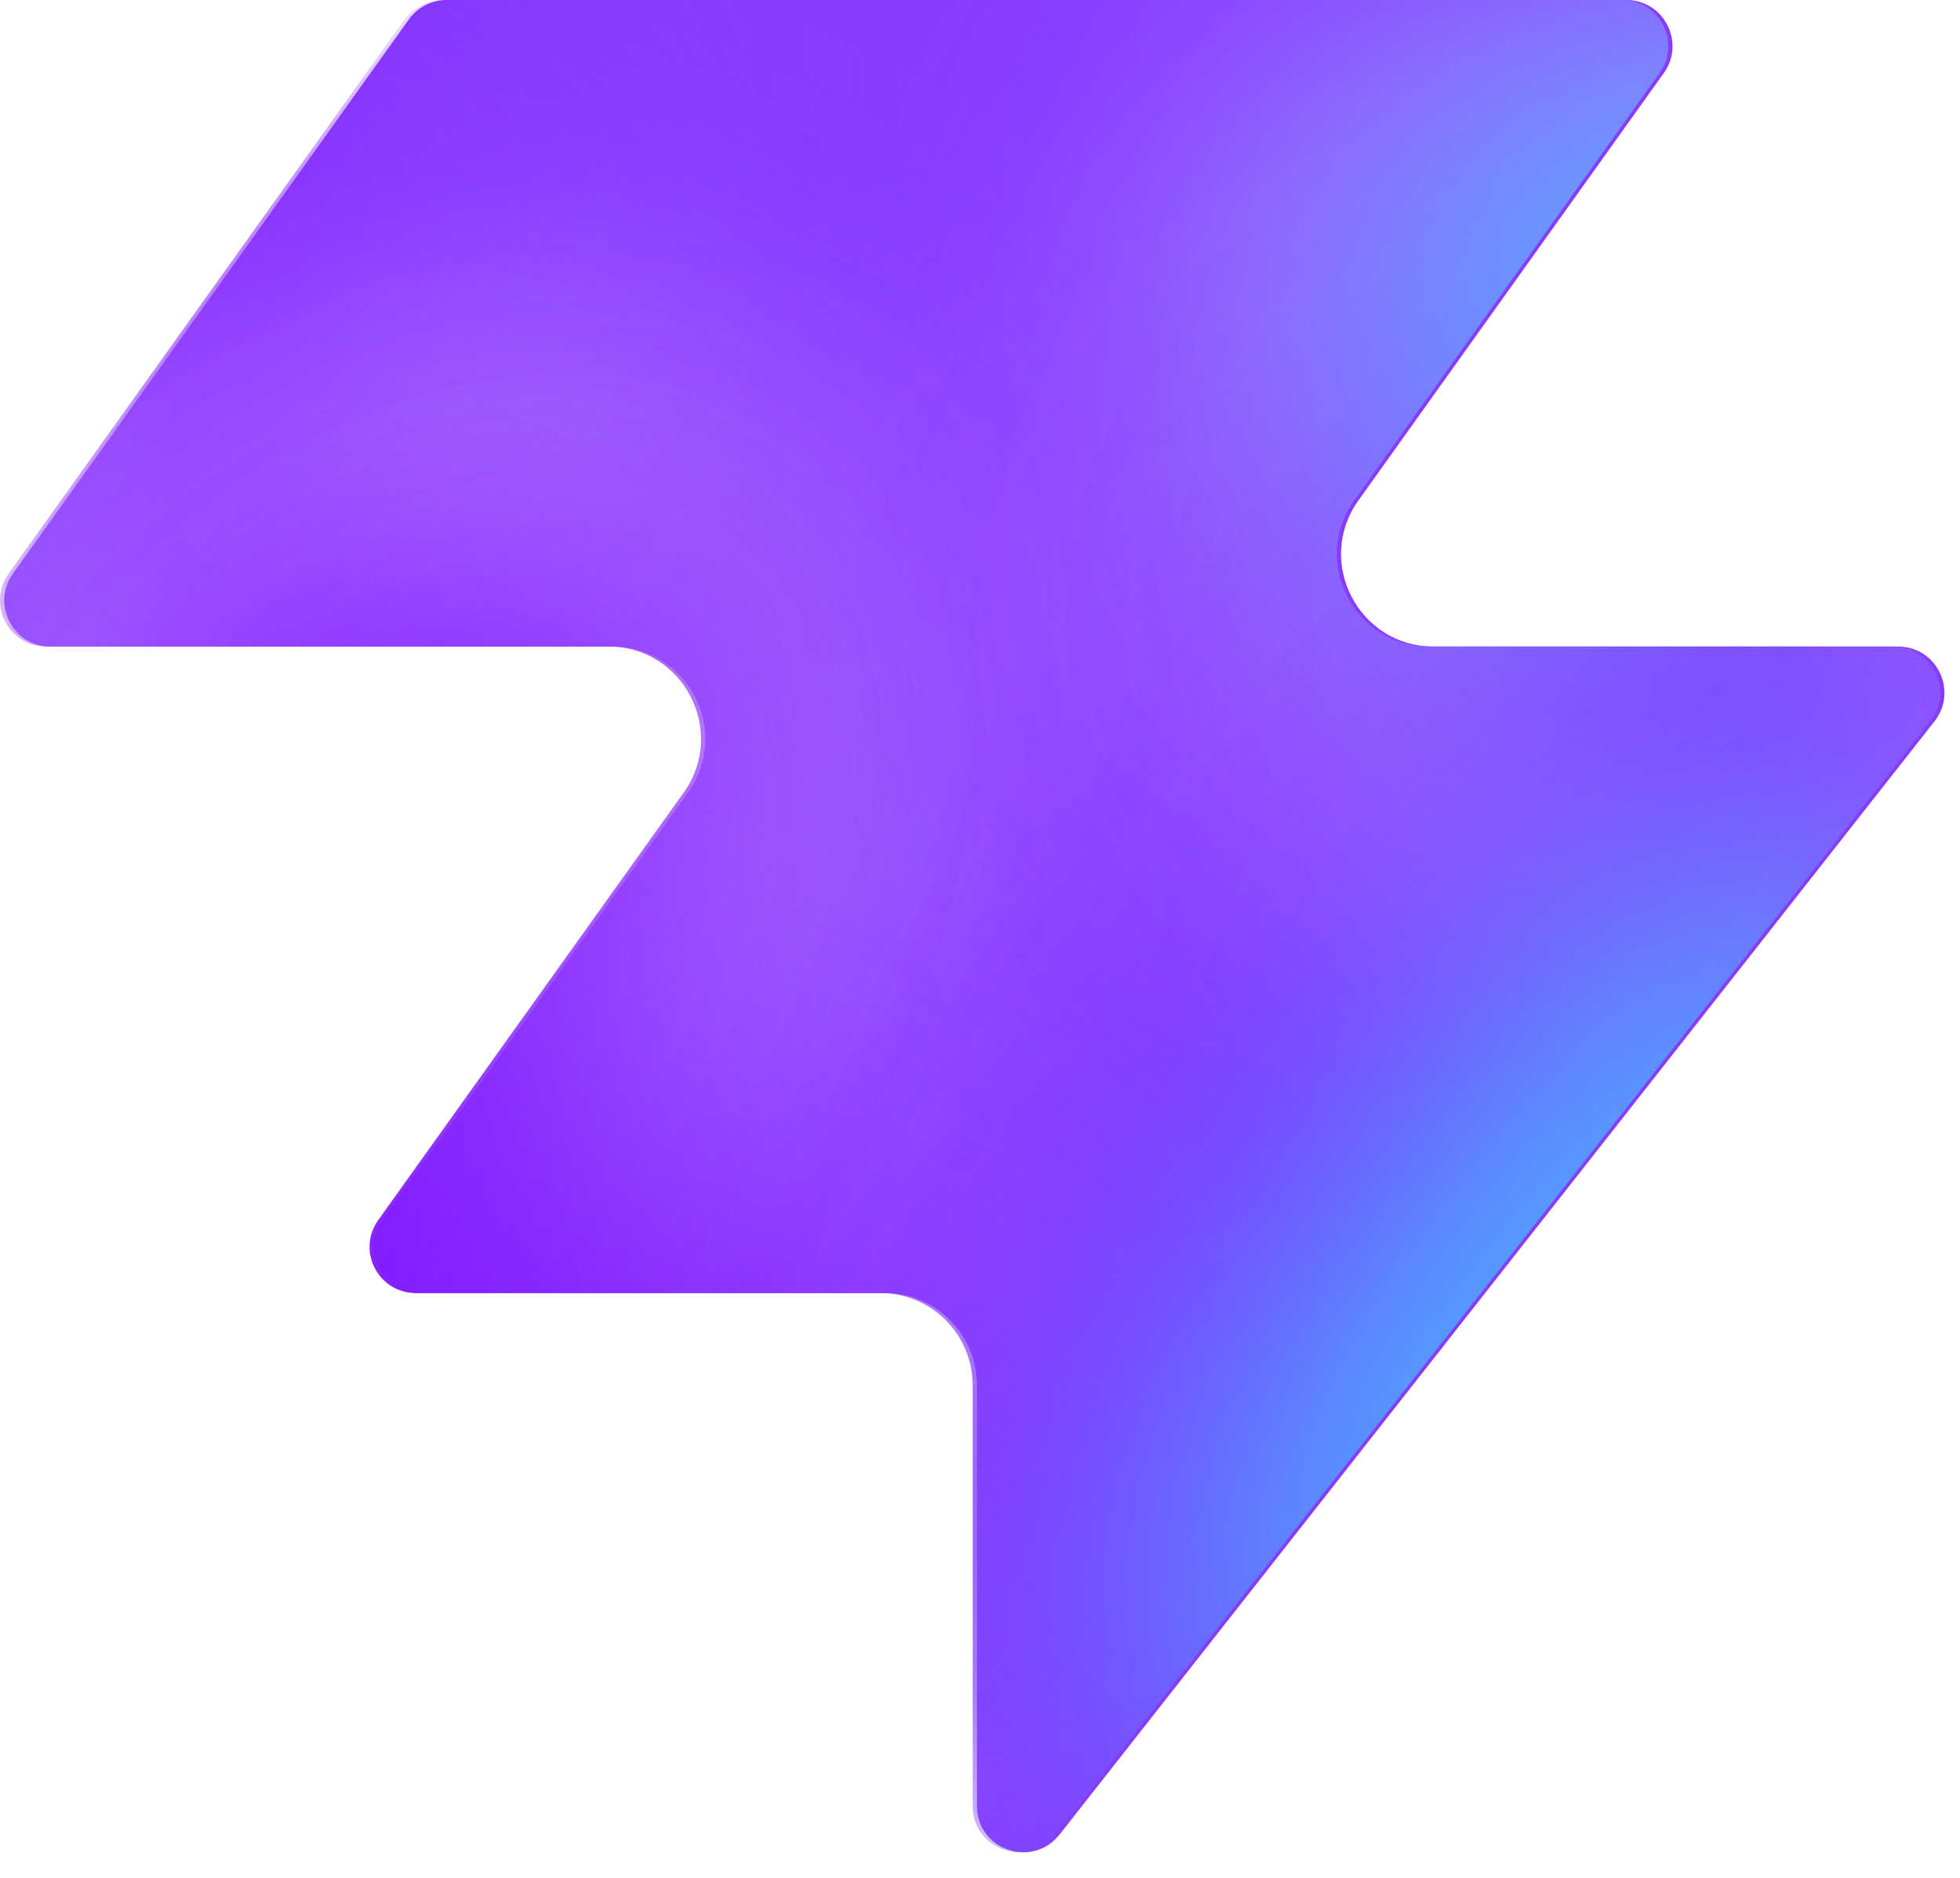
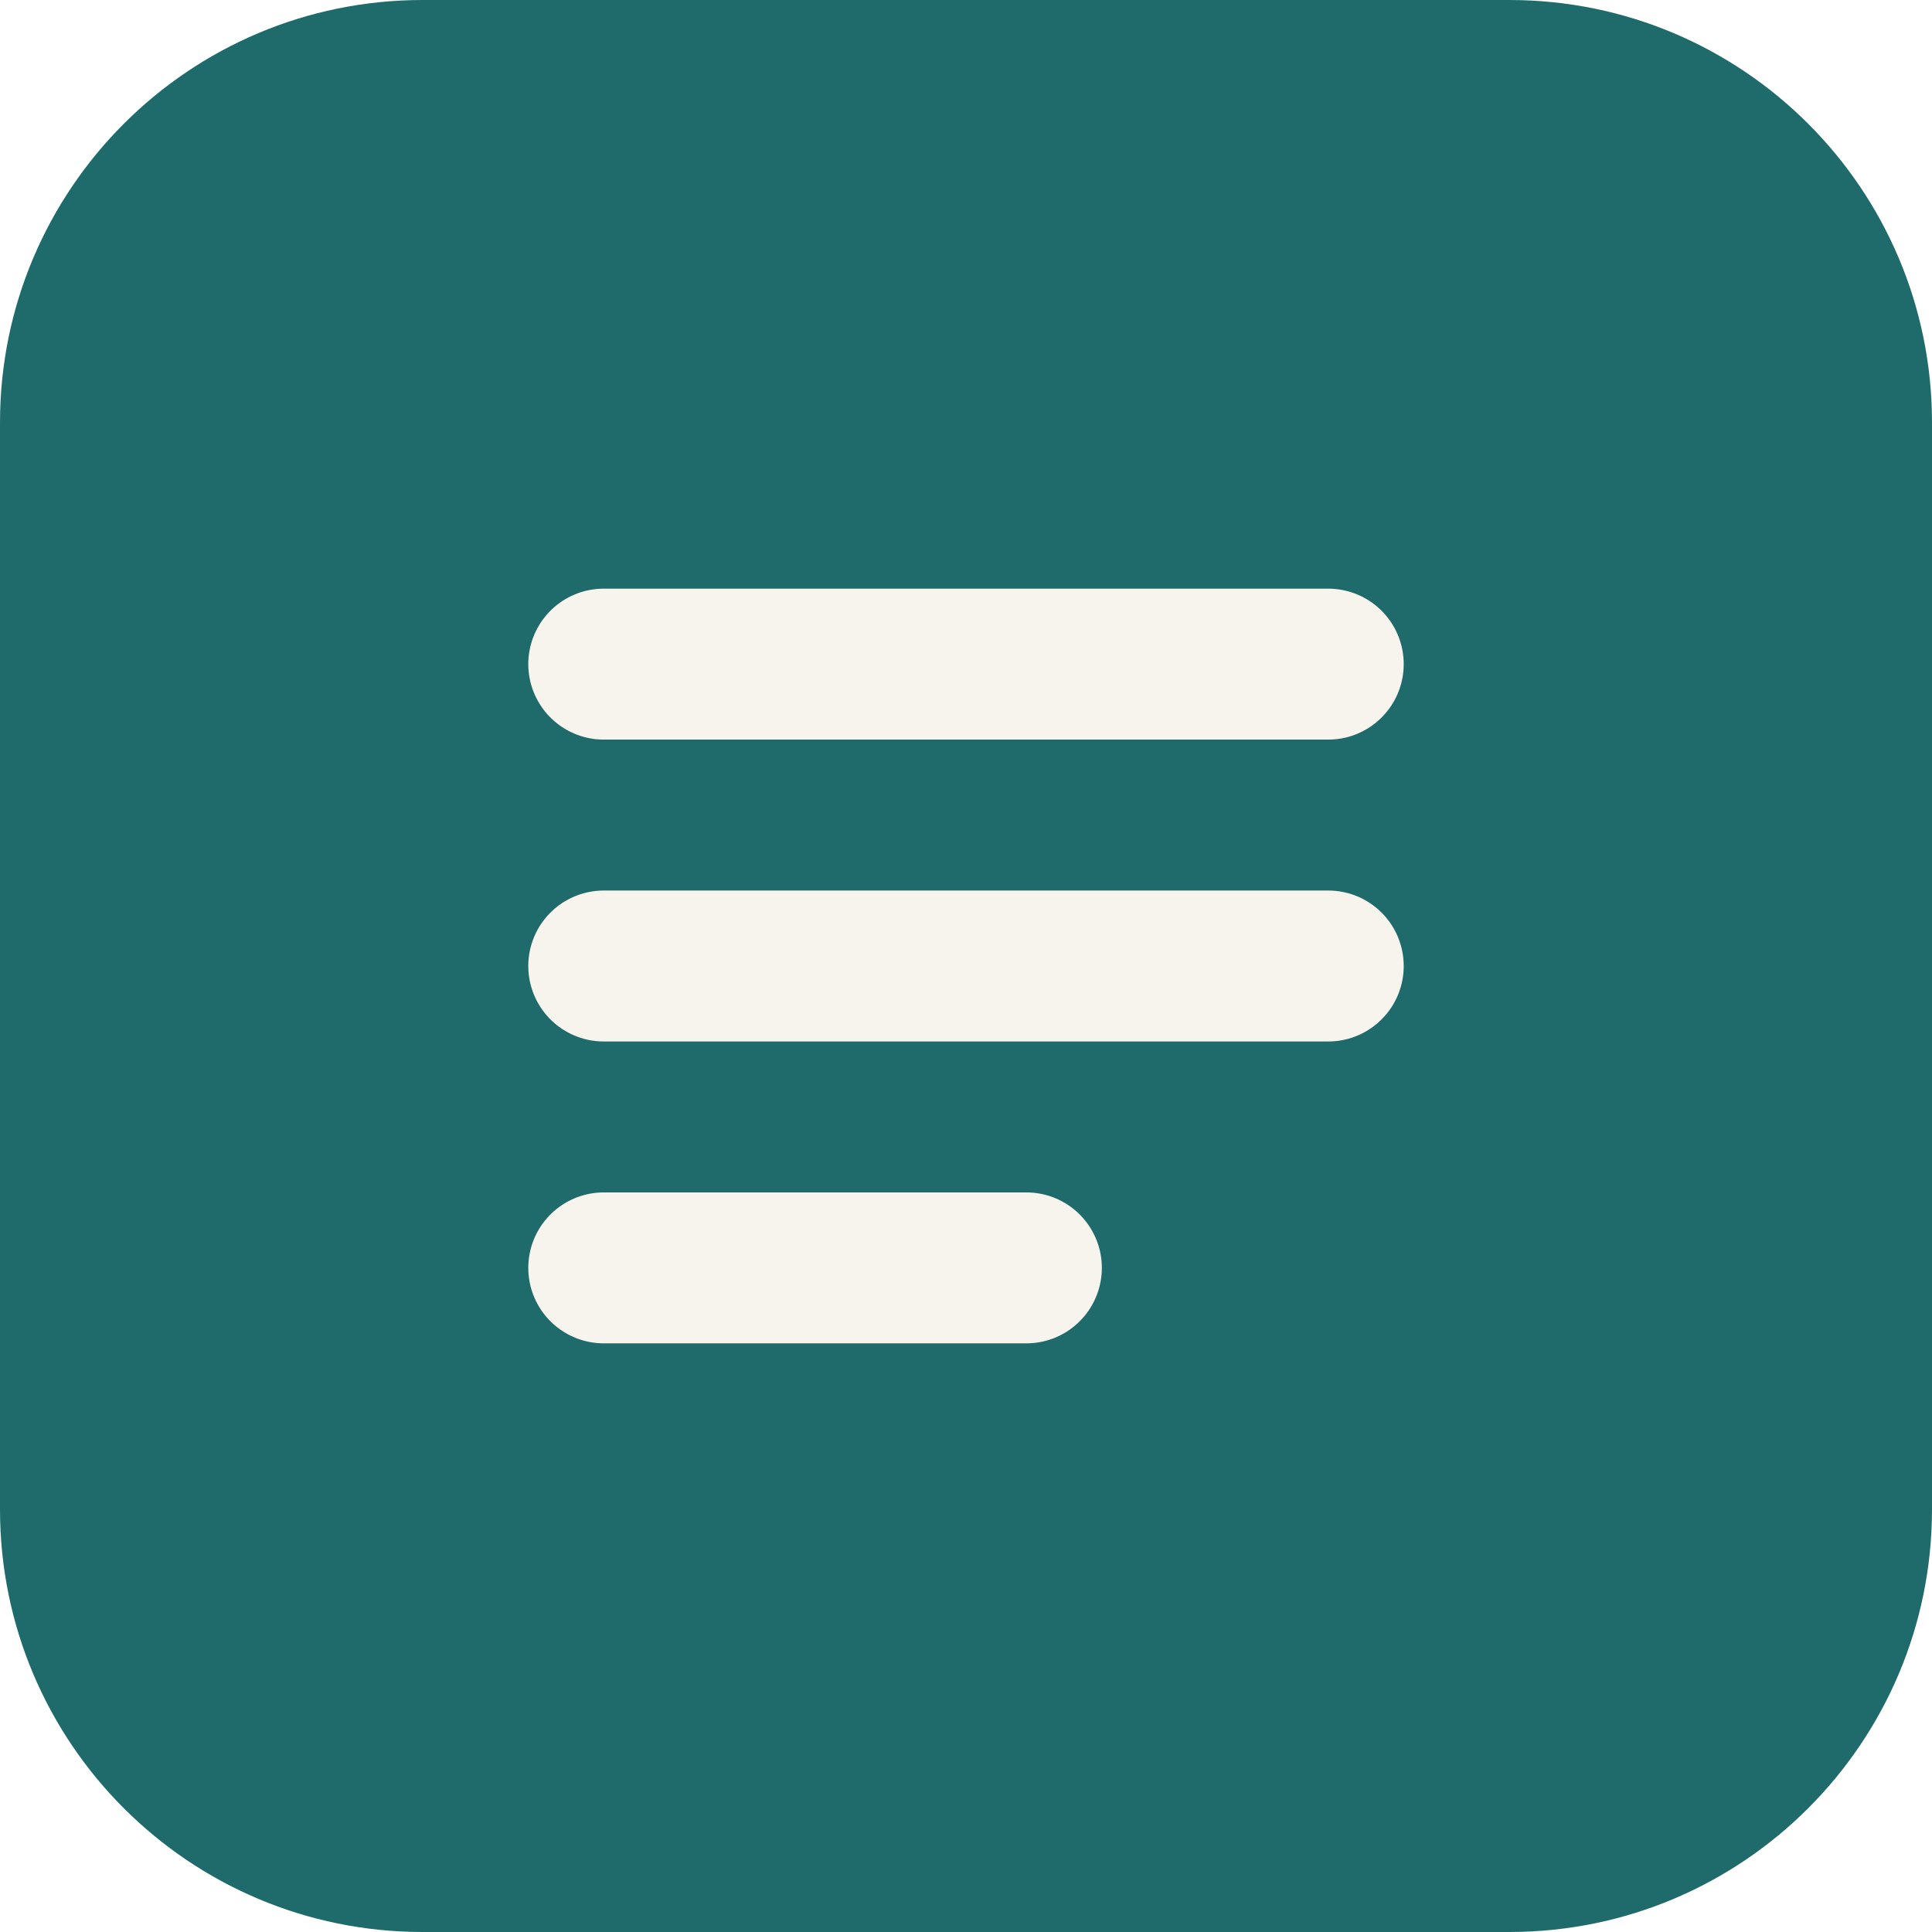
- <svg xmlns="http://www.w3.org/2000/svg" width="48" height="46" fill="none" viewBox="0 0 48 46">
-   <path fill="#863bff" d="M25.946 44.938c-.664.845-2.021.375-2.021-.698V33.937a2.26 2.26 0 0 0-2.262-2.262H10.287c-.92 0-1.456-1.04-.92-1.788l7.48-10.471c1.07-1.497 0-3.578-1.842-3.578H1.237c-.92 0-1.456-1.04-.92-1.788L10.013.474c.214-.297.556-.474.92-.474h28.894c.92 0 1.456 1.04.92 1.788l-7.48 10.471c-1.07 1.498 0 3.579 1.842 3.579h11.377c.943 0 1.473 1.088.89 1.83L25.947 44.94z" style="fill:#863bff;fill:color(display-p3 .525 .23 1);fill-opacity:1" />
-   <mask id="a" width="48" height="46" x="0" y="0" maskUnits="userSpaceOnUse" style="mask-type:alpha">
-     <path fill="#000" d="M25.842 44.938c-.664.844-2.021.375-2.021-.698V33.937a2.26 2.26 0 0 0-2.262-2.262H10.183c-.92 0-1.456-1.04-.92-1.788l7.48-10.471c1.07-1.498 0-3.579-1.842-3.579H1.133c-.92 0-1.456-1.04-.92-1.787L9.91.473c.214-.297.556-.474.92-.474h28.894c.92 0 1.456 1.04.92 1.788l-7.48 10.471c-1.07 1.498 0 3.578 1.842 3.578h11.377c.943 0 1.473 1.088.89 1.832L25.843 44.94z" style="fill:#000;fill-opacity:1" />
-   </mask>
-   <g mask="url(#a)">
-     <g filter="url(#b)">
-       <ellipse cx="5.508" cy="14.704" fill="#ede6ff" rx="5.508" ry="14.704" style="fill:#ede6ff;fill:color(display-p3 .927 .903 1);fill-opacity:1" transform="matrix(.00324 1 1 -.00324 -4.47 31.516)" />
-     </g>
-     <g filter="url(#c)">
-       <ellipse cx="10.399" cy="29.851" fill="#ede6ff" rx="10.399" ry="29.851" style="fill:#ede6ff;fill:color(display-p3 .927 .903 1);fill-opacity:1" transform="matrix(.00324 1 1 -.00324 -39.328 7.883)" />
-     </g>
-     <g filter="url(#d)">
-       <ellipse cx="5.508" cy="30.487" fill="#7e14ff" rx="5.508" ry="30.487" style="fill:#7e14ff;fill:color(display-p3 .492 .077 1);fill-opacity:1" transform="rotate(89.814 -25.913 -14.639)scale(1 -1)" />
-     </g>
-     <g filter="url(#e)">
-       <ellipse cx="5.508" cy="30.599" fill="#7e14ff" rx="5.508" ry="30.599" style="fill:#7e14ff;fill:color(display-p3 .492 .077 1);fill-opacity:1" transform="rotate(89.814 -32.644 -3.334)scale(1 -1)" />
-     </g>
-     <g filter="url(#f)">
-       <ellipse cx="5.508" cy="30.599" fill="#7e14ff" rx="5.508" ry="30.599" style="fill:#7e14ff;fill:color(display-p3 .492 .077 1);fill-opacity:1" transform="matrix(.00324 1 1 -.00324 -34.34 30.47)" />
-     </g>
-     <g filter="url(#g)">
-       <ellipse cx="14.072" cy="22.078" fill="#ede6ff" rx="14.072" ry="22.078" style="fill:#ede6ff;fill:color(display-p3 .927 .903 1);fill-opacity:1" transform="rotate(93.35 24.506 48.493)scale(-1 1)" />
-     </g>
-     <g filter="url(#h)">
-       <ellipse cx="3.47" cy="21.501" fill="#7e14ff" rx="3.47" ry="21.501" style="fill:#7e14ff;fill:color(display-p3 .492 .077 1);fill-opacity:1" transform="rotate(89.009 28.708 47.59)scale(-1 1)" />
-     </g>
-     <g filter="url(#i)">
-       <ellipse cx="3.47" cy="21.501" fill="#7e14ff" rx="3.47" ry="21.501" style="fill:#7e14ff;fill:color(display-p3 .492 .077 1);fill-opacity:1" transform="rotate(89.009 28.708 47.59)scale(-1 1)" />
-     </g>
-     <g filter="url(#j)">
-       <ellipse cx=".387" cy="8.972" fill="#7e14ff" rx="4.407" ry="29.108" style="fill:#7e14ff;fill:color(display-p3 .492 .077 1);fill-opacity:1" transform="rotate(39.51 .387 8.972)" />
-     </g>
-     <g filter="url(#k)">
-       <ellipse cx="47.523" cy="-6.092" fill="#7e14ff" rx="4.407" ry="29.108" style="fill:#7e14ff;fill:color(display-p3 .492 .077 1);fill-opacity:1" transform="rotate(37.892 47.523 -6.092)" />
-     </g>
-     <g filter="url(#l)">
-       <ellipse cx="41.412" cy="6.333" fill="#47bfff" rx="5.971" ry="9.665" style="fill:#47bfff;fill:color(display-p3 .28 .748 1);fill-opacity:1" transform="rotate(37.892 41.412 6.333)" />
-     </g>
-     <g filter="url(#m)">
-       <ellipse cx="-1.879" cy="38.332" fill="#7e14ff" rx="4.407" ry="29.108" style="fill:#7e14ff;fill:color(display-p3 .492 .077 1);fill-opacity:1" transform="rotate(37.892 -1.88 38.332)" />
-     </g>
-     <g filter="url(#n)">
-       <ellipse cx="-1.879" cy="38.332" fill="#7e14ff" rx="4.407" ry="29.108" style="fill:#7e14ff;fill:color(display-p3 .492 .077 1);fill-opacity:1" transform="rotate(37.892 -1.88 38.332)" />
-     </g>
-     <g filter="url(#o)">
-       <ellipse cx="35.651" cy="29.907" fill="#7e14ff" rx="4.407" ry="29.108" style="fill:#7e14ff;fill:color(display-p3 .492 .077 1);fill-opacity:1" transform="rotate(37.892 35.651 29.907)" />
-     </g>
-     <g filter="url(#p)">
-       <ellipse cx="38.418" cy="32.4" fill="#47bfff" rx="5.971" ry="15.297" style="fill:#47bfff;fill:color(display-p3 .28 .748 1);fill-opacity:1" transform="rotate(37.892 38.418 32.4)" />
-     </g>
-   </g>
-   <defs>
-     <filter id="b" width="60.045" height="41.654" x="-19.77" y="16.149" color-interpolation-filters="sRGB" filterUnits="userSpaceOnUse">
-       <feFlood flood-opacity="0" result="BackgroundImageFix" />
-       <feBlend in="SourceGraphic" in2="BackgroundImageFix" result="shape" />
-       <feGaussianBlur result="effect1_foregroundBlur_2002_17158" stdDeviation="7.659" />
-     </filter>
-     <filter id="c" width="90.34" height="51.437" x="-54.613" y="-7.533" color-interpolation-filters="sRGB" filterUnits="userSpaceOnUse">
-       <feFlood flood-opacity="0" result="BackgroundImageFix" />
-       <feBlend in="SourceGraphic" in2="BackgroundImageFix" result="shape" />
-       <feGaussianBlur result="effect1_foregroundBlur_2002_17158" stdDeviation="7.659" />
-     </filter>
-     <filter id="d" width="79.355" height="29.4" x="-49.64" y="2.03" color-interpolation-filters="sRGB" filterUnits="userSpaceOnUse">
-       <feFlood flood-opacity="0" result="BackgroundImageFix" />
-       <feBlend in="SourceGraphic" in2="BackgroundImageFix" result="shape" />
-       <feGaussianBlur result="effect1_foregroundBlur_2002_17158" stdDeviation="4.596" />
-     </filter>
-     <filter id="e" width="79.579" height="29.4" x="-45.045" y="20.029" color-interpolation-filters="sRGB" filterUnits="userSpaceOnUse">
-       <feFlood flood-opacity="0" result="BackgroundImageFix" />
-       <feBlend in="SourceGraphic" in2="BackgroundImageFix" result="shape" />
-       <feGaussianBlur result="effect1_foregroundBlur_2002_17158" stdDeviation="4.596" />
-     </filter>
-     <filter id="f" width="79.579" height="29.4" x="-43.513" y="21.178" color-interpolation-filters="sRGB" filterUnits="userSpaceOnUse">
-       <feFlood flood-opacity="0" result="BackgroundImageFix" />
-       <feBlend in="SourceGraphic" in2="BackgroundImageFix" result="shape" />
-       <feGaussianBlur result="effect1_foregroundBlur_2002_17158" stdDeviation="4.596" />
-     </filter>
-     <filter id="g" width="74.749" height="58.852" x="15.756" y="-17.901" color-interpolation-filters="sRGB" filterUnits="userSpaceOnUse">
-       <feFlood flood-opacity="0" result="BackgroundImageFix" />
-       <feBlend in="SourceGraphic" in2="BackgroundImageFix" result="shape" />
-       <feGaussianBlur result="effect1_foregroundBlur_2002_17158" stdDeviation="7.659" />
-     </filter>
-     <filter id="h" width="61.377" height="25.362" x="23.548" y="2.284" color-interpolation-filters="sRGB" filterUnits="userSpaceOnUse">
-       <feFlood flood-opacity="0" result="BackgroundImageFix" />
-       <feBlend in="SourceGraphic" in2="BackgroundImageFix" result="shape" />
-       <feGaussianBlur result="effect1_foregroundBlur_2002_17158" stdDeviation="4.596" />
-     </filter>
-     <filter id="i" width="61.377" height="25.362" x="23.548" y="2.284" color-interpolation-filters="sRGB" filterUnits="userSpaceOnUse">
-       <feFlood flood-opacity="0" result="BackgroundImageFix" />
-       <feBlend in="SourceGraphic" in2="BackgroundImageFix" result="shape" />
-       <feGaussianBlur result="effect1_foregroundBlur_2002_17158" stdDeviation="4.596" />
-     </filter>
-     <filter id="j" width="56.045" height="63.649" x="-27.636" y="-22.853" color-interpolation-filters="sRGB" filterUnits="userSpaceOnUse">
-       <feFlood flood-opacity="0" result="BackgroundImageFix" />
-       <feBlend in="SourceGraphic" in2="BackgroundImageFix" result="shape" />
-       <feGaussianBlur result="effect1_foregroundBlur_2002_17158" stdDeviation="4.596" />
-     </filter>
-     <filter id="k" width="54.814" height="64.646" x="20.116" y="-38.415" color-interpolation-filters="sRGB" filterUnits="userSpaceOnUse">
-       <feFlood flood-opacity="0" result="BackgroundImageFix" />
-       <feBlend in="SourceGraphic" in2="BackgroundImageFix" result="shape" />
-       <feGaussianBlur result="effect1_foregroundBlur_2002_17158" stdDeviation="4.596" />
-     </filter>
-     <filter id="l" width="33.541" height="35.313" x="24.641" y="-11.323" color-interpolation-filters="sRGB" filterUnits="userSpaceOnUse">
-       <feFlood flood-opacity="0" result="BackgroundImageFix" />
-       <feBlend in="SourceGraphic" in2="BackgroundImageFix" result="shape" />
-       <feGaussianBlur result="effect1_foregroundBlur_2002_17158" stdDeviation="4.596" />
-     </filter>
-     <filter id="m" width="54.814" height="64.646" x="-29.286" y="6.009" color-interpolation-filters="sRGB" filterUnits="userSpaceOnUse">
-       <feFlood flood-opacity="0" result="BackgroundImageFix" />
-       <feBlend in="SourceGraphic" in2="BackgroundImageFix" result="shape" />
-       <feGaussianBlur result="effect1_foregroundBlur_2002_17158" stdDeviation="4.596" />
-     </filter>
-     <filter id="n" width="54.814" height="64.646" x="-29.286" y="6.009" color-interpolation-filters="sRGB" filterUnits="userSpaceOnUse">
-       <feFlood flood-opacity="0" result="BackgroundImageFix" />
-       <feBlend in="SourceGraphic" in2="BackgroundImageFix" result="shape" />
-       <feGaussianBlur result="effect1_foregroundBlur_2002_17158" stdDeviation="4.596" />
-     </filter>
-     <filter id="o" width="54.814" height="64.646" x="8.244" y="-2.416" color-interpolation-filters="sRGB" filterUnits="userSpaceOnUse">
-       <feFlood flood-opacity="0" result="BackgroundImageFix" />
-       <feBlend in="SourceGraphic" in2="BackgroundImageFix" result="shape" />
-       <feGaussianBlur result="effect1_foregroundBlur_2002_17158" stdDeviation="4.596" />
-     </filter>
-     <filter id="p" width="39.409" height="43.623" x="18.713" y="10.588" color-interpolation-filters="sRGB" filterUnits="userSpaceOnUse">
-       <feFlood flood-opacity="0" result="BackgroundImageFix" />
-       <feBlend in="SourceGraphic" in2="BackgroundImageFix" result="shape" />
-       <feGaussianBlur result="effect1_foregroundBlur_2002_17158" stdDeviation="4.596" />
-     </filter>
-   </defs>
+ <svg xmlns="http://www.w3.org/2000/svg" viewBox="0 0 64 64">
+   <rect width="64" height="64" rx="14" fill="#1f6b6b" />
+   <path d="M20 22h24M20 32h24M20 42h14" stroke="#f7f4ee" stroke-width="5" stroke-linecap="round" />
</svg>
